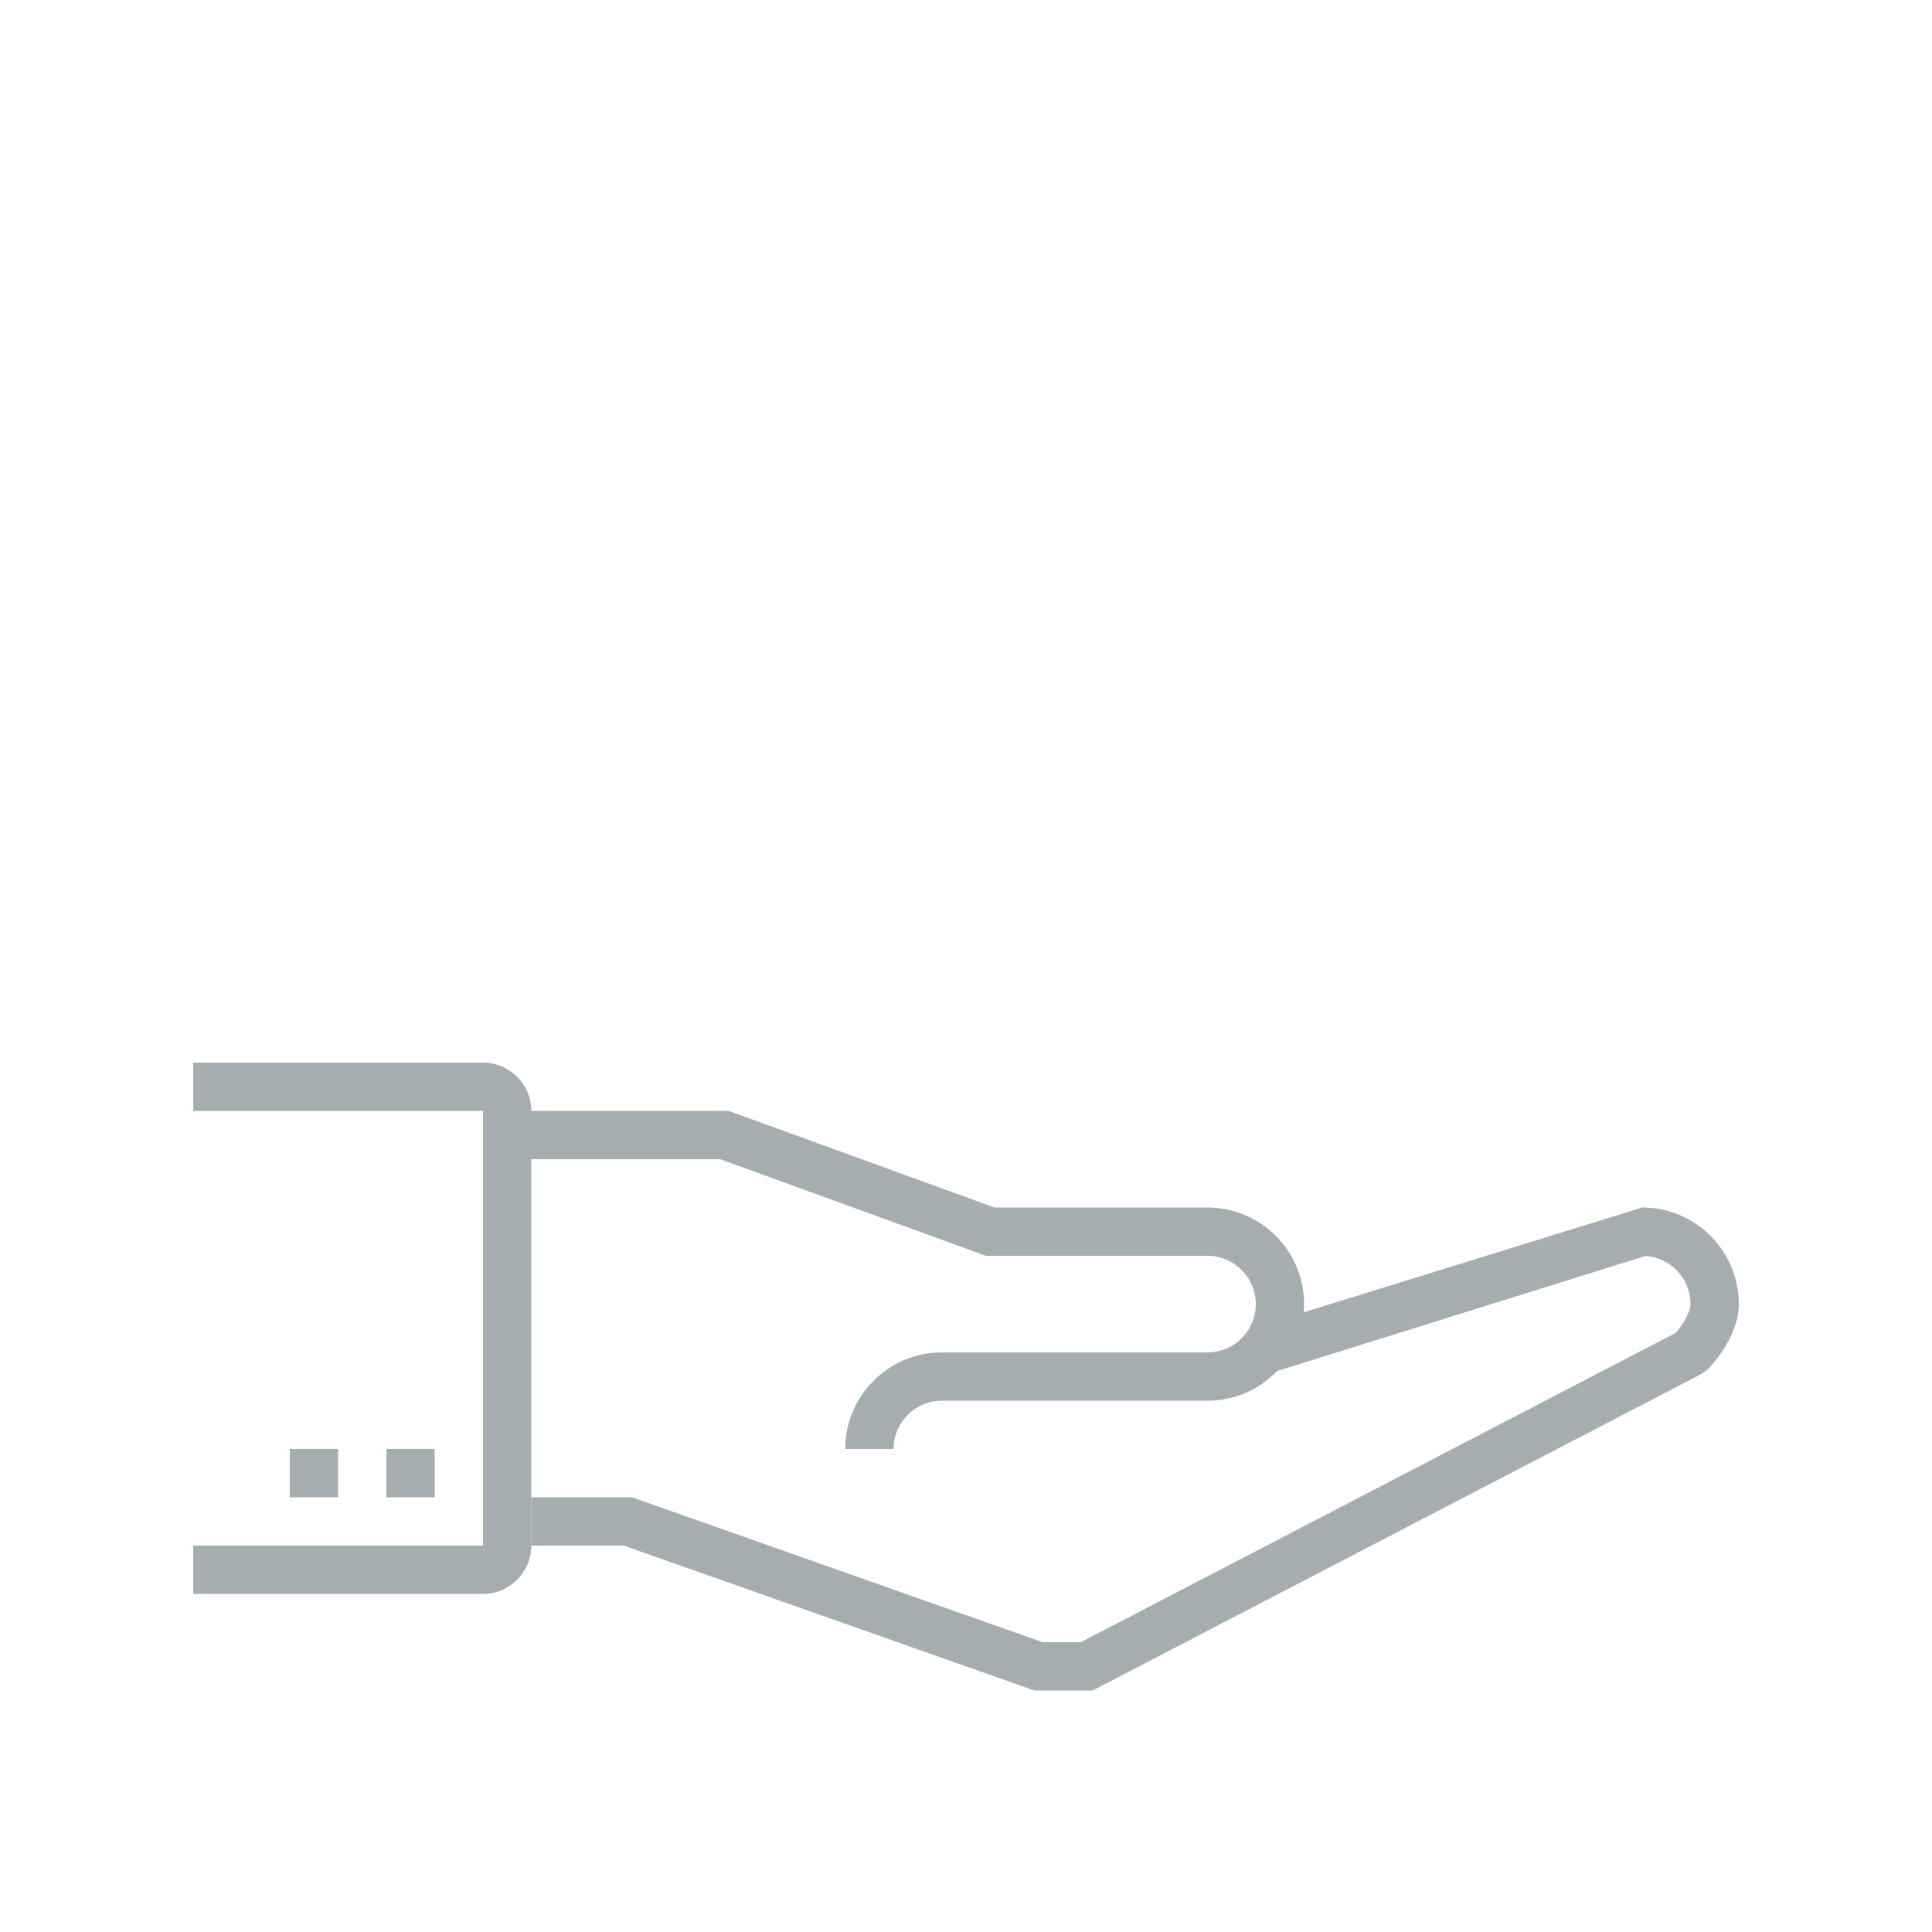
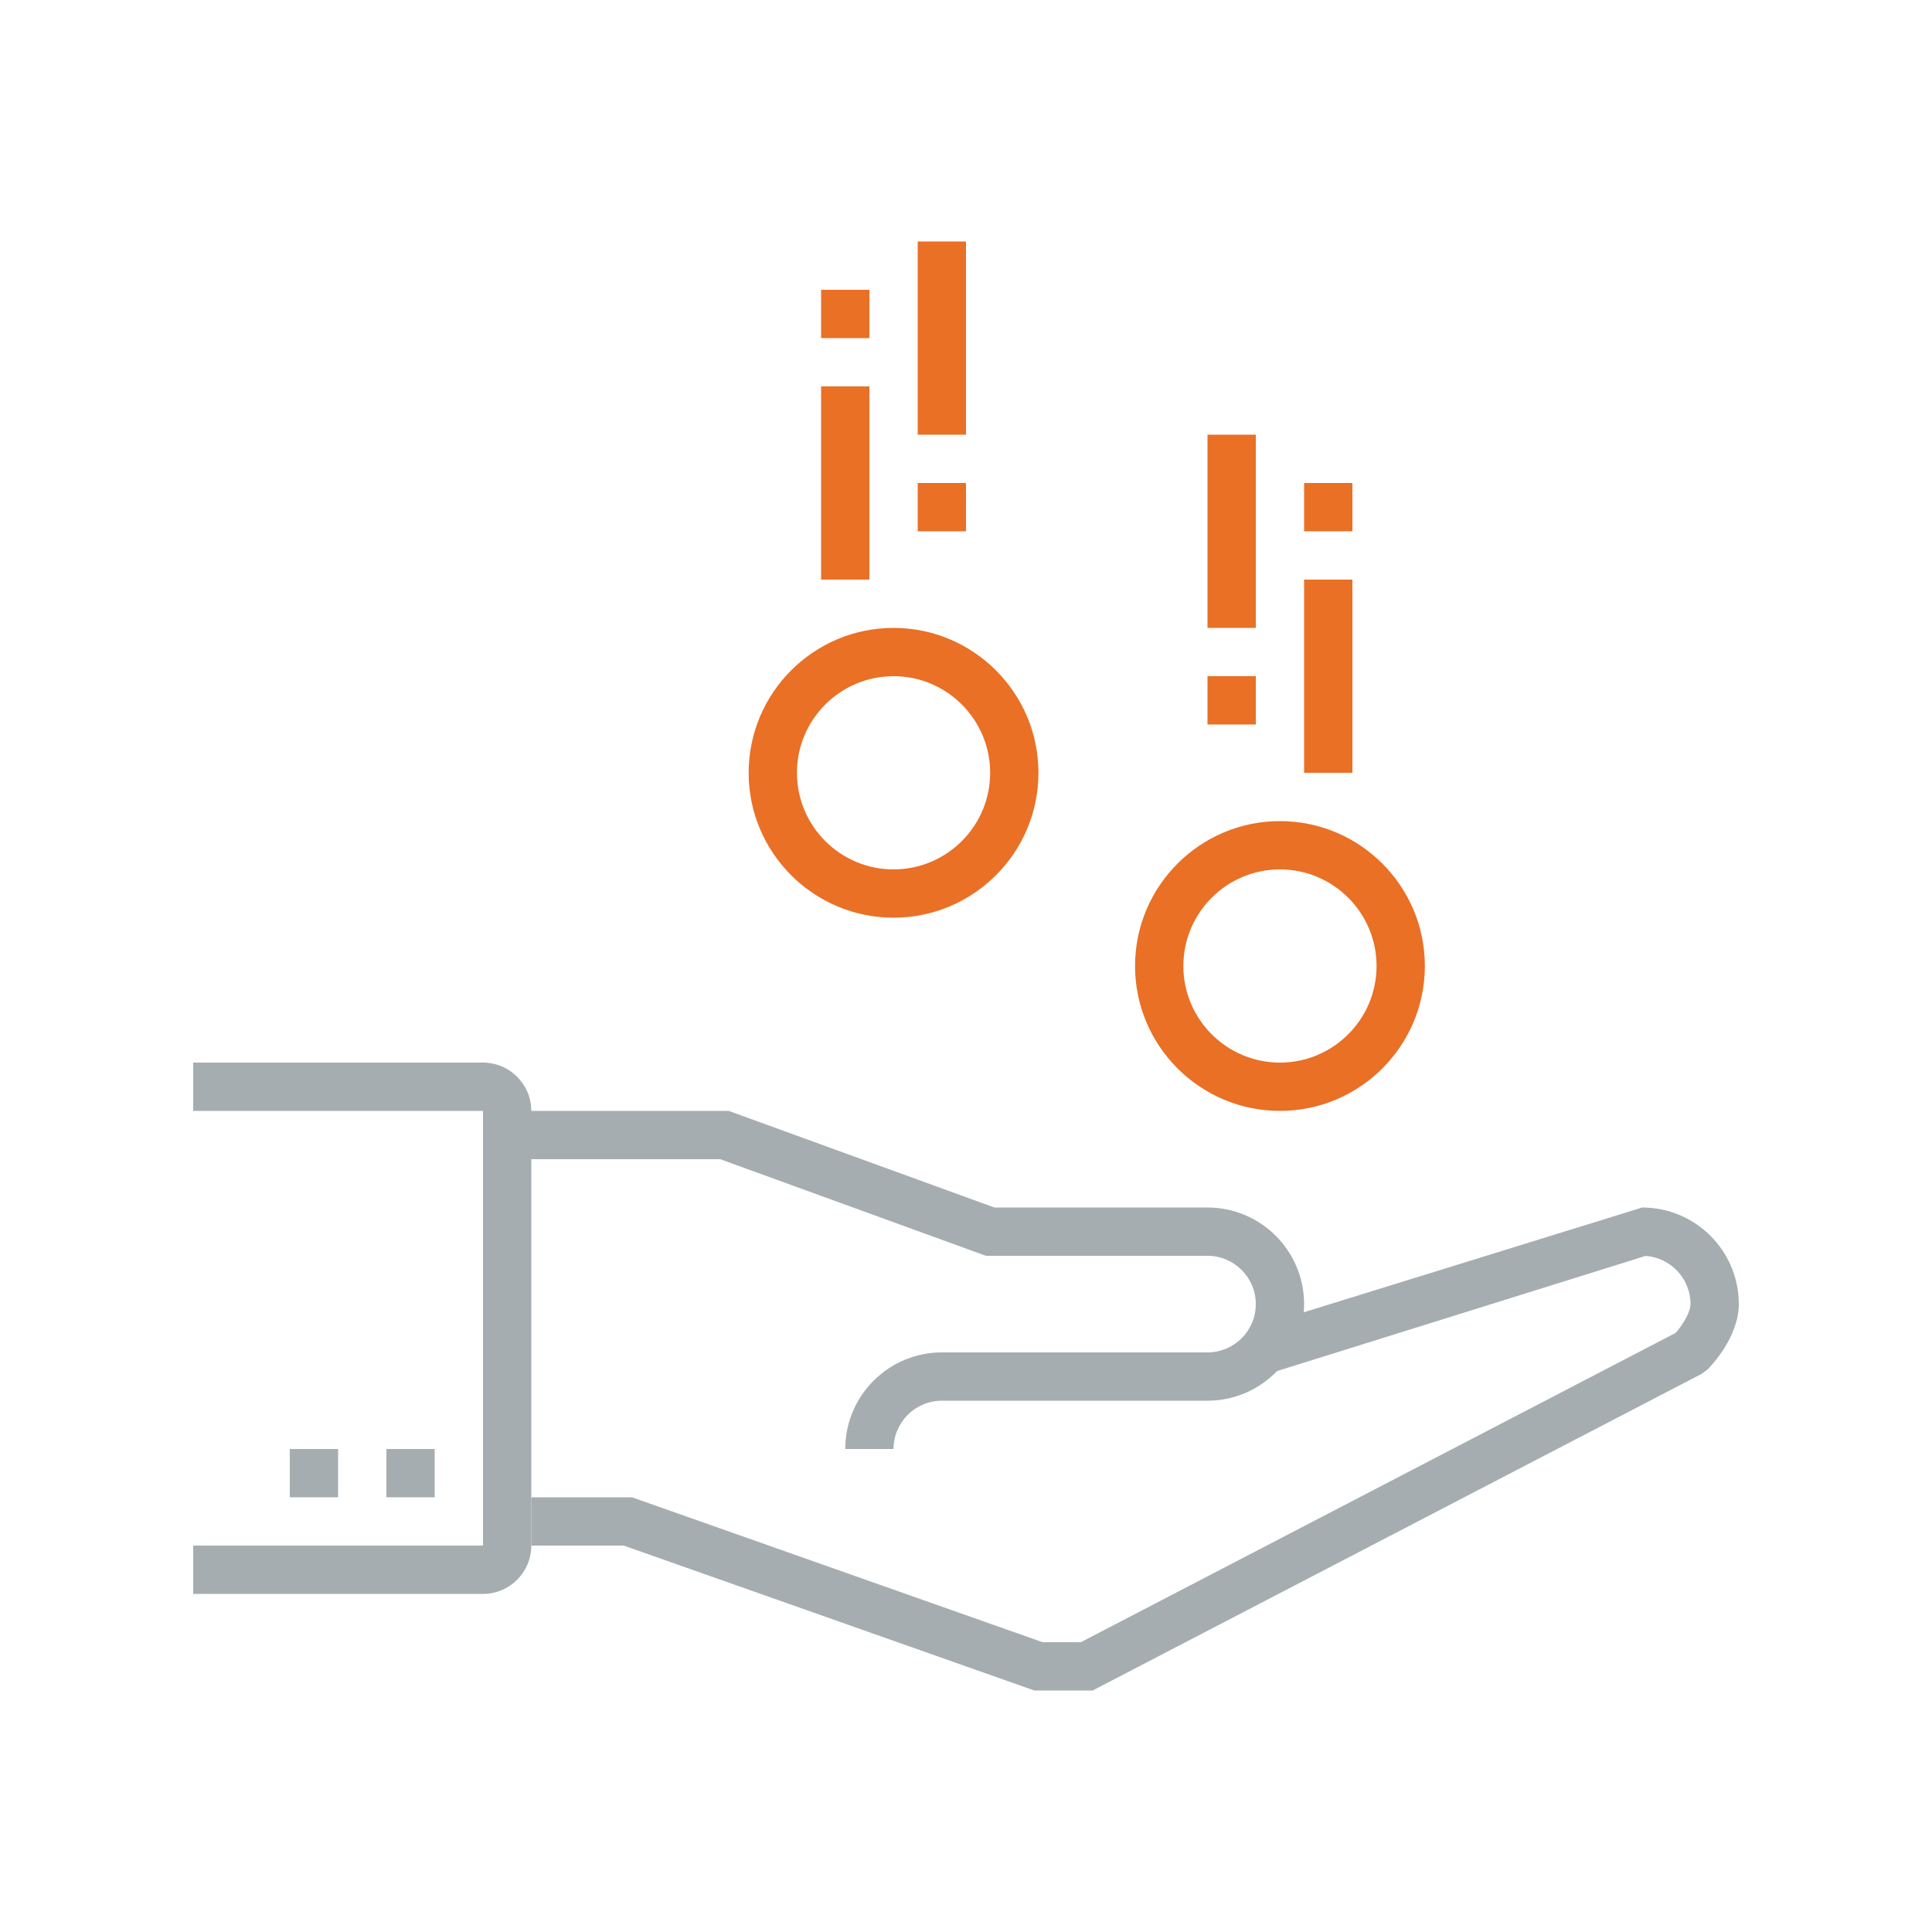
<svg xmlns="http://www.w3.org/2000/svg" width="80px" height="80px" viewBox="0 0 80 80" version="1.1">
-   <g id="Icons/Illustrative-Icons/Loan" stroke="none" stroke-width="1" fill="none" fill-rule="evenodd">
+   <g id="Icons/Illustrative-icons/hand-coins" stroke="none" stroke-width="1" fill="none" fill-rule="evenodd">
    <g id="Group-2" transform="translate(8, 10)">
      <path d="M29,50 L27,50 C27,47.794 28.794,46 31,46 L42,46 C43.103,46 44,45.103 44,44 C44,42.897 43.103,42 42,42 L32.824,42 L21.824,38 L13,38 L13,36 L22.176,36 L33.176,40 L42,40 C44.206,40 46,41.794 46,44 C46,46.206 44.206,48 42,48 L31,48 C29.897,48 29,48.897 29,50" id="Fill-107" fill="#A5ADB1" />
      <path d="M37.245,60 L34.829,60 L17.829,54 L14,54 L14,52 L18.171,52 L35.171,58 L36.755,58 L61.386,45.192 C61.66,44.878 62,44.35 62,44 C62,42.943 61.176,42.075 60.138,42.005 L44.298,46.954 L43.702,45.046 L60,40 C62.206,40 64,41.794 64,44 C64,45.371 62.84,46.573 62.708,46.706 L62.461,46.888 L37.245,60" id="Fill-108" fill="#A5ADB1" />
-       <path d="M45,26 C42.794,26 41,27.794 41,30 C41,32.206 42.794,34 45,34 C47.206,34 49,32.206 49,30 C49,27.794 47.206,26 45,26 Z M45,36 C41.691,36 39,33.309 39,30 C39,26.691 41.691,24 45,24 C48.309,24 51,26.691 51,30 C51,33.309 48.309,36 45,36 L45,36 Z" id="Fill-109" class="fi-icon-illustative-highlight-fill" />
-       <path d="M29,18 C26.794,18 25,19.794 25,22 C25,24.206 26.794,26 29,26 C31.206,26 33,24.206 33,22 C33,19.794 31.206,18 29,18 Z M29,28 C25.691,28 23,25.309 23,22 C23,18.691 25.691,16 29,16 C32.309,16 35,18.691 35,22 C35,25.309 32.309,28 29,28 L29,28 Z" id="Fill-110" class="fi-icon-illustative-highlight-fill" />
+       <path d="M45,26 C42.794,26 41,27.794 41,30 C41,32.206 42.794,34 45,34 C47.206,34 49,32.206 49,30 C49,27.794 47.206,26 45,26 Z M45,36 C41.691,36 39,33.309 39,30 C39,26.691 41.691,24 45,24 C48.309,24 51,26.691 51,30 C51,33.309 48.309,36 45,36 L45,36 Z" id="Fill-109" fill="#E97025" />
+       <path d="M29,18 C26.794,18 25,19.794 25,22 C25,24.206 26.794,26 29,26 C31.206,26 33,24.206 33,22 C33,19.794 31.206,18 29,18 Z M29,28 C25.691,28 23,25.309 23,22 C23,18.691 25.691,16 29,16 C32.309,16 35,18.691 35,22 C35,25.309 32.309,28 29,28 L29,28 Z" id="Fill-110" fill="#E97025" />
      <polygon id="Fill-111" fill="#A5ADB1" points="8 52 10 52 10 50 8 50" />
      <polygon id="Fill-112" fill="#A5ADB1" points="4 52 6 52 6 50 4 50" />
-       <polygon id="Fill-113" class="fi-icon-illustative-highlight-fill" points="30 8 32 8 32 0 30 0" />
-       <polygon id="Fill-114" class="fi-icon-illustative-highlight-fill" points="26 14 28 14 28 6 26 6" />
-       <polygon id="Fill-115" class="fi-icon-illustative-highlight-fill" points="30 12 32 12 32 10 30 10" />
-       <polygon id="Fill-116" class="fi-icon-illustative-highlight-fill" points="26 4 28 4 28 2 26 2" />
-       <polygon id="Fill-117" class="fi-icon-illustative-highlight-fill" points="42 16 44 16 44 8 42 8" />
-       <polygon id="Fill-118" class="fi-icon-illustative-highlight-fill" points="46 22 48 22 48 14 46 14" />
-       <polygon id="Fill-119" class="fi-icon-illustative-highlight-fill" points="42 20 44 20 44 18 42 18" />
-       <polygon id="Fill-120" class="fi-icon-illustative-highlight-fill" points="46 12 48 12 48 10 46 10" />
+       <polygon id="Fill-113" fill="#E97025" points="30 8 32 8 32 0 30 0" />
+       <polygon id="Fill-114" fill="#E97025" points="26 14 28 14 28 6 26 6" />
+       <polygon id="Fill-115" fill="#E97025" points="30 12 32 12 32 10 30 10" />
+       <polygon id="Fill-116" fill="#E97025" points="26 4 28 4 28 2 26 2" />
+       <polygon id="Fill-117" fill="#E97025" points="42 16 44 16 44 8 42 8" />
+       <polygon id="Fill-118" fill="#E97025" points="46 22 48 22 48 14 46 14" />
+       <polygon id="Fill-119" fill="#E97025" points="42 20 44 20 44 18 42 18" />
+       <polygon id="Fill-120" fill="#E97025" points="46 12 48 12 48 10 46 10" />
      <path d="M12,56 L0,56 L0,54 L12,54 L12,36 L0,36 L0,34 L12,34 C13.103,34 14,34.897 14,36 L14,54 C14,55.103 13.103,56 12,56" id="Fill-121" fill="#A5ADB1" />
    </g>
    <rect id="bounding-box" x="0" y="0" width="80" height="80" />
  </g>
</svg>
